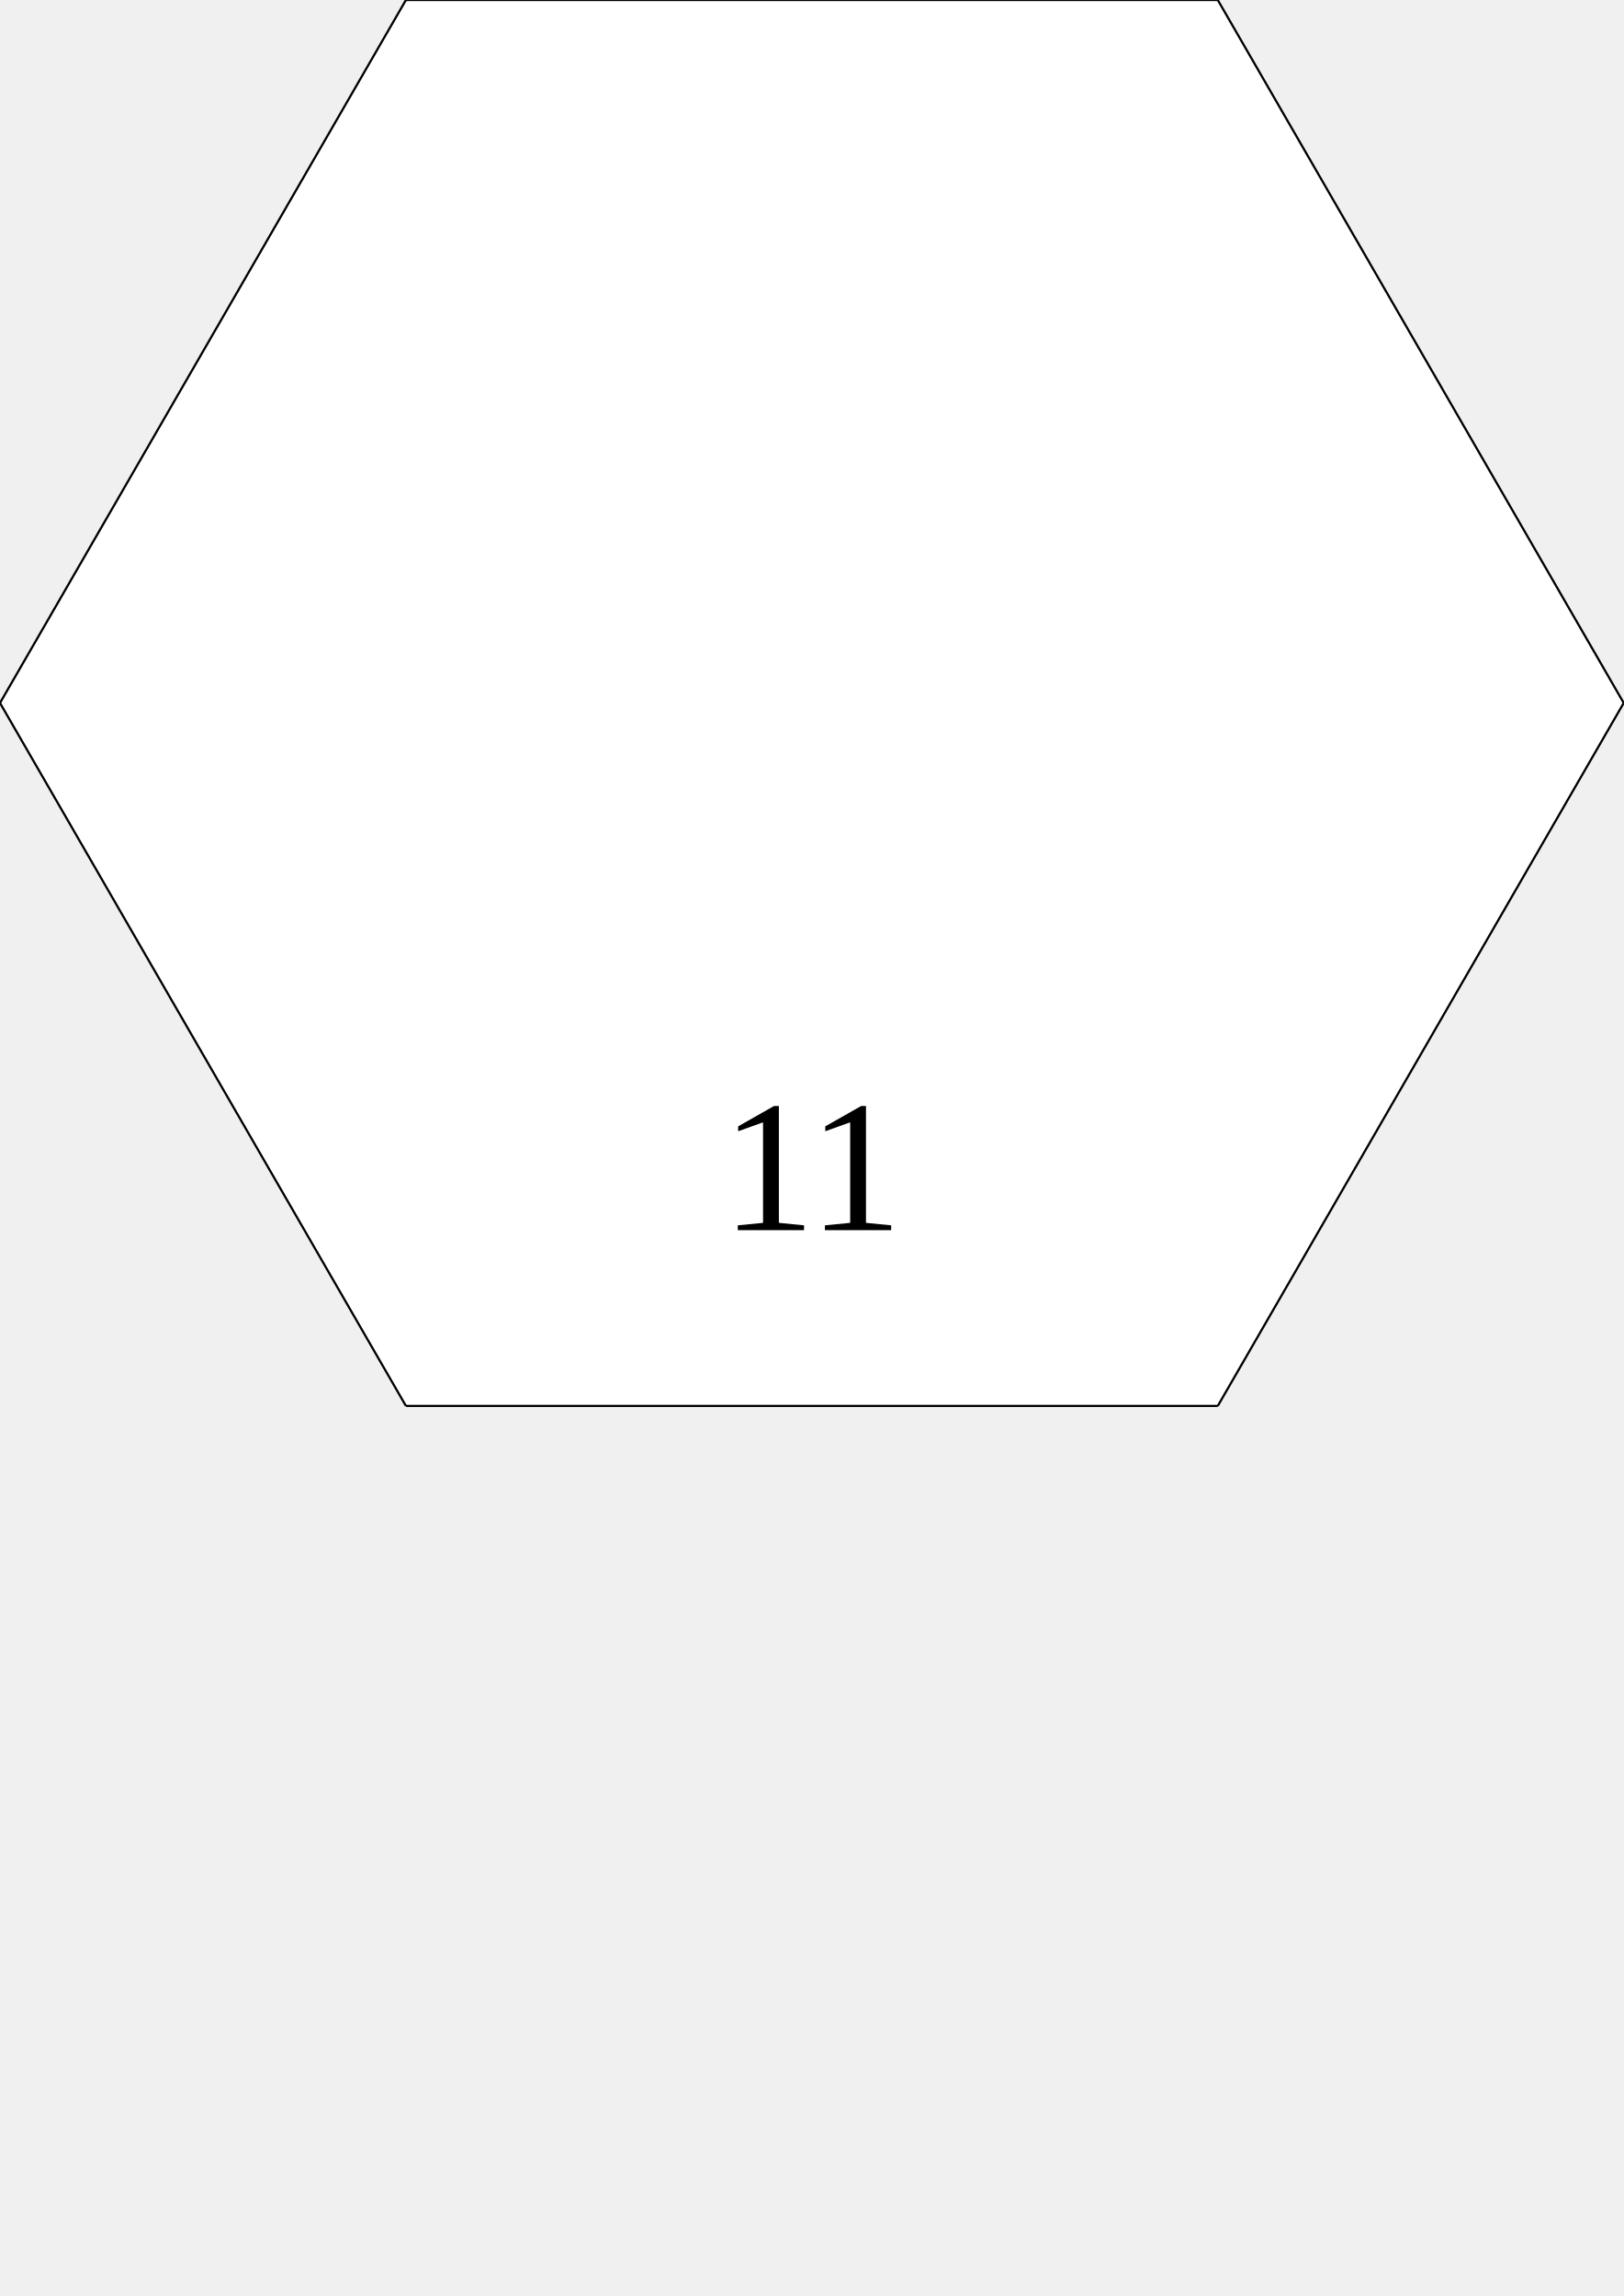
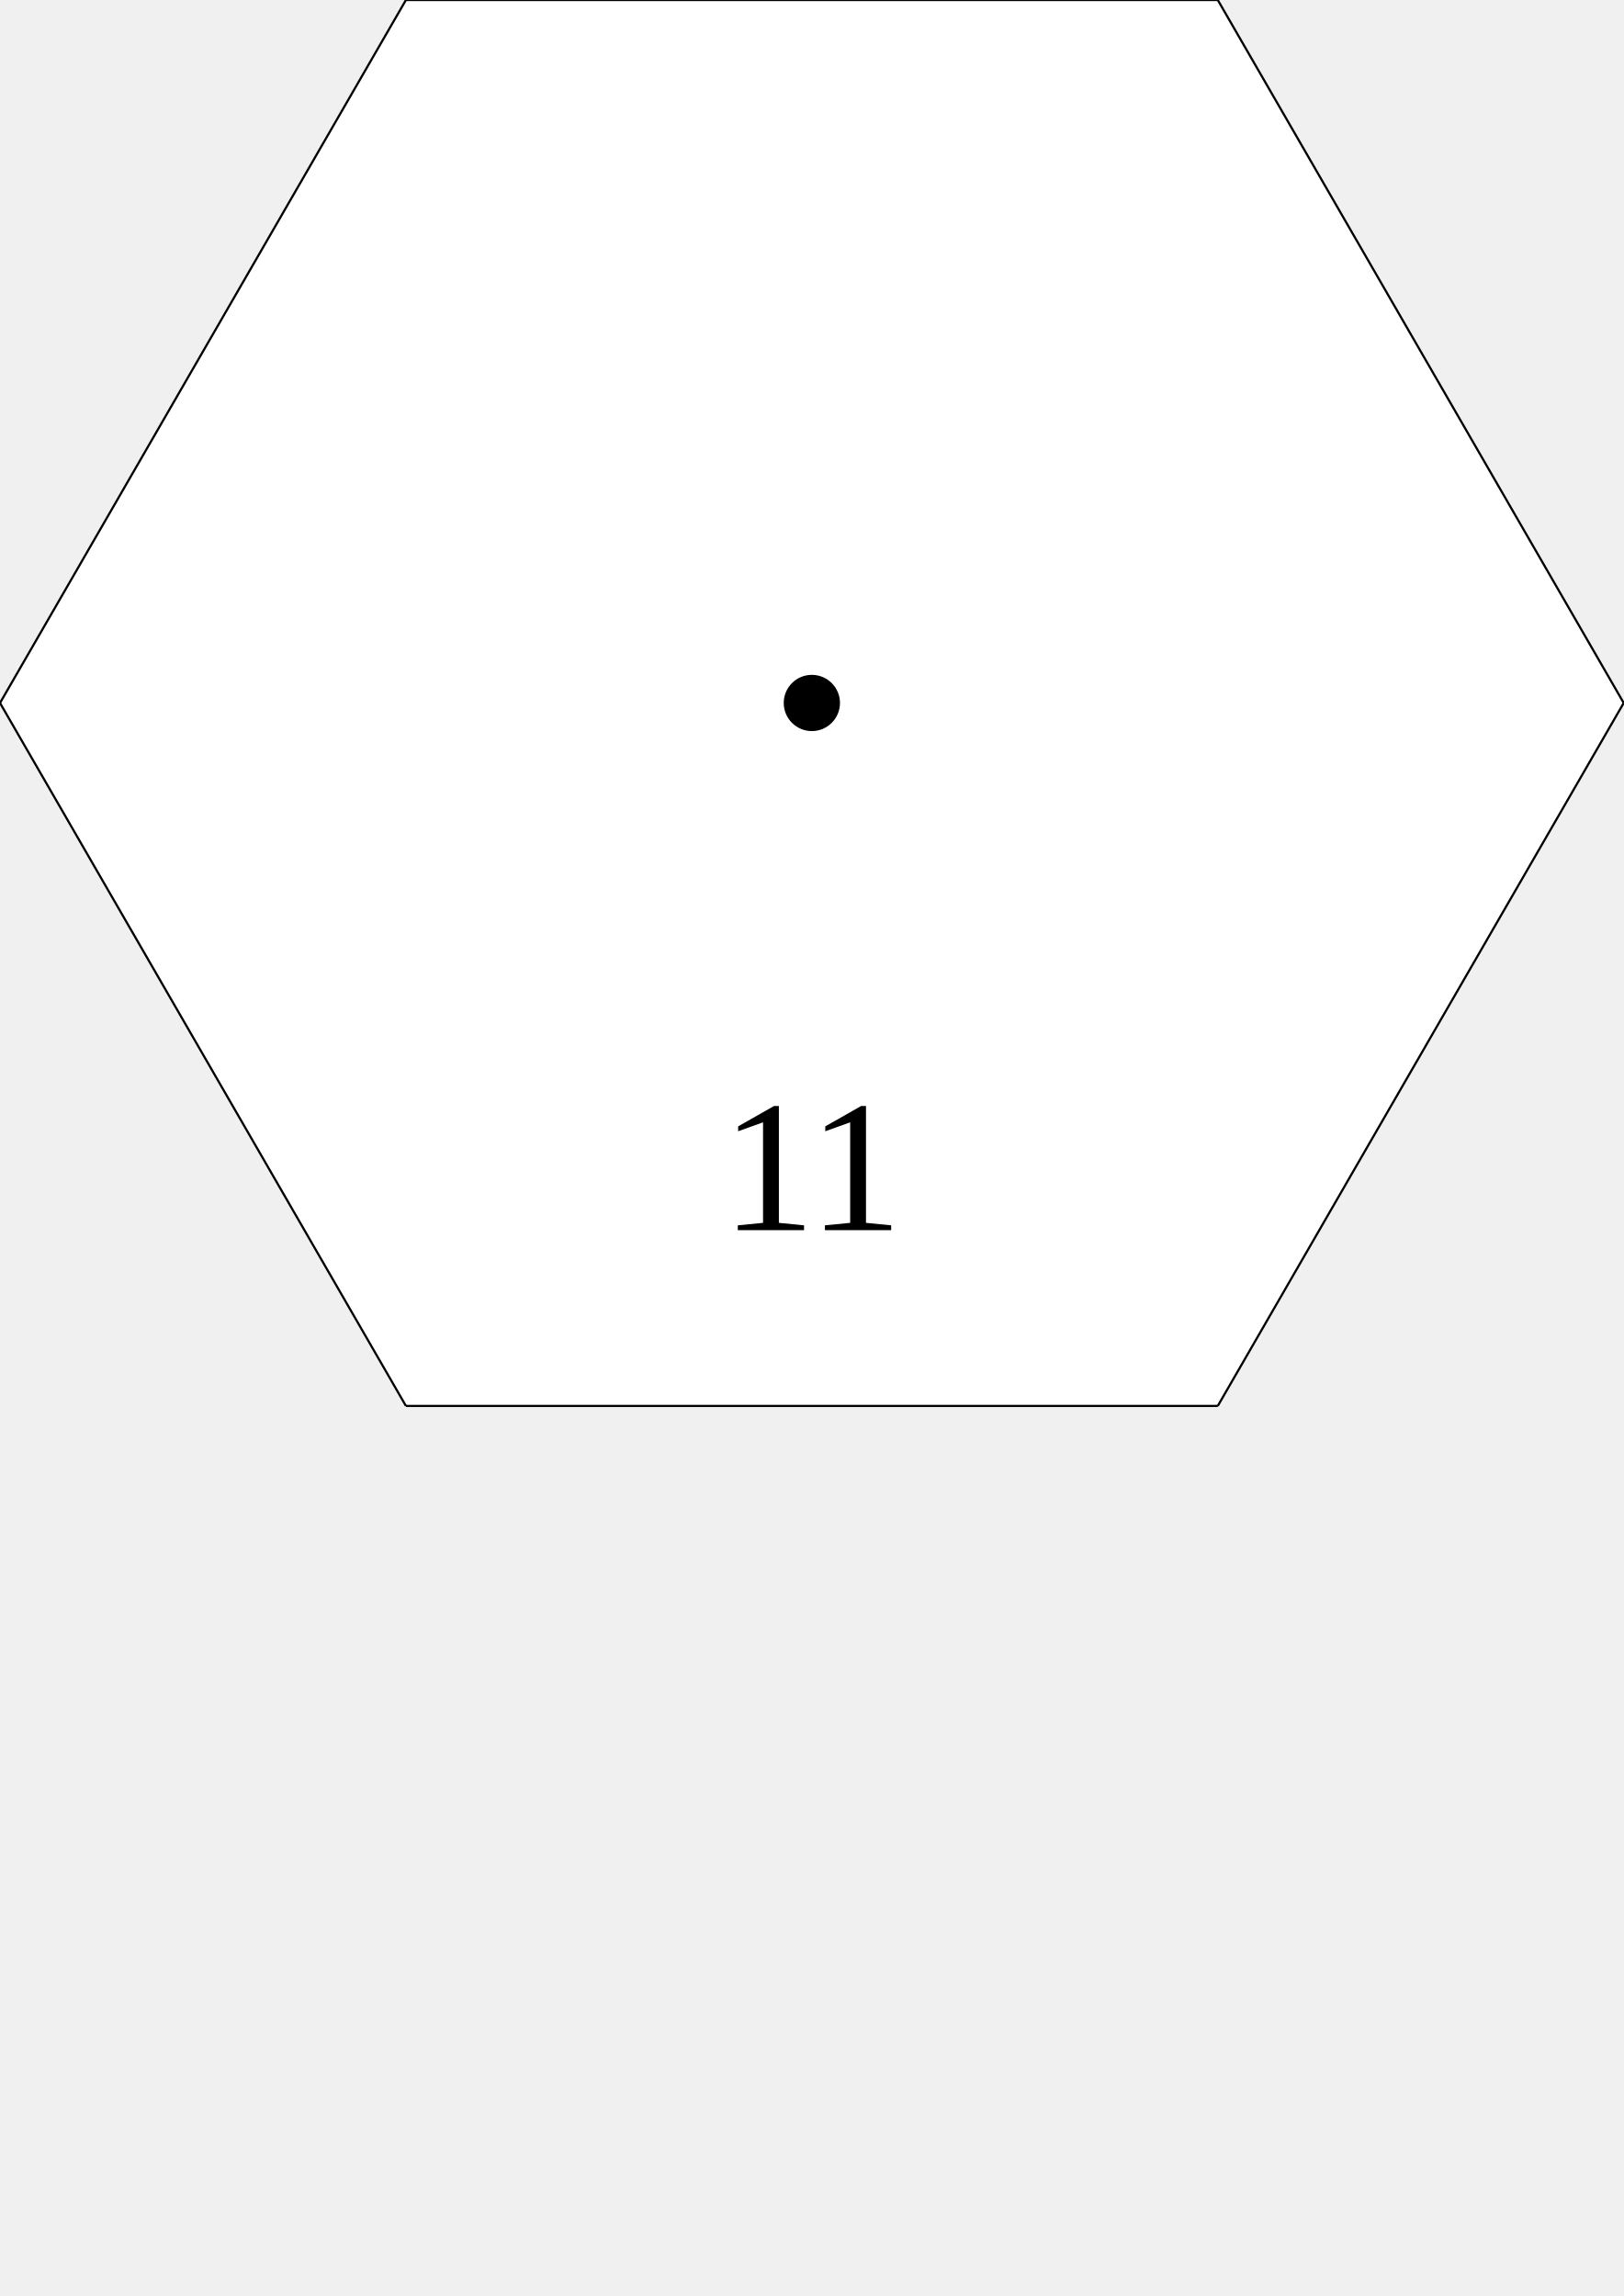
<svg xmlns="http://www.w3.org/2000/svg" version="1.1" id="svg8084" viewBox="0.0 0.0 793.701 1122.52" height="1122.52" width="793.701">
  <defs id="defs8086" />
  <g transform="matrix(1.066667,0,0,1.066667,0,0)" id="layer1" />
  <g>
    <polygon points="595.276,0 793.701,343.683 595.276,687.365 198.425,687.365 0,343.683 198.425,0" style="stroke:none;fill:#ffffff;fill-opacity:1" stroke-width="1.067" id="hexfill_1_1" />
  </g>
  <g>
    <line x1="198.425" y1="0.0" x2="595.276" y2="0.0" stroke="black" stroke-width="1.067" />
    <line x1="198.425" y1="0.0" x2="0.0" y2="343.683" stroke="black" stroke-width="1.067" />
    <line x1="595.276" y1="0.0" x2="793.701" y2="343.683" stroke="black" stroke-width="1.067" />
    <line x1="0.0" y1="343.683" x2="198.425" y2="687.365" stroke="black" stroke-width="1.067" />
    <line x1="198.425" y1="687.365" x2="595.276" y2="687.365" stroke="black" stroke-width="1.067" />
    <line x1="793.701" y1="343.683" x2="595.276" y2="687.365" stroke="black" stroke-width="1.067" />
  </g>
  <g>
    <text x="396.85" y="601.444" style="text-align:center;text-anchor:middle;font-size:69pt">11</text>
  </g>
+   <g>
+     <circle cx="396.85" cy="343.683" r="13.747" fill="black" id="hexcenter_1_1" />
+   </g>
</svg>
